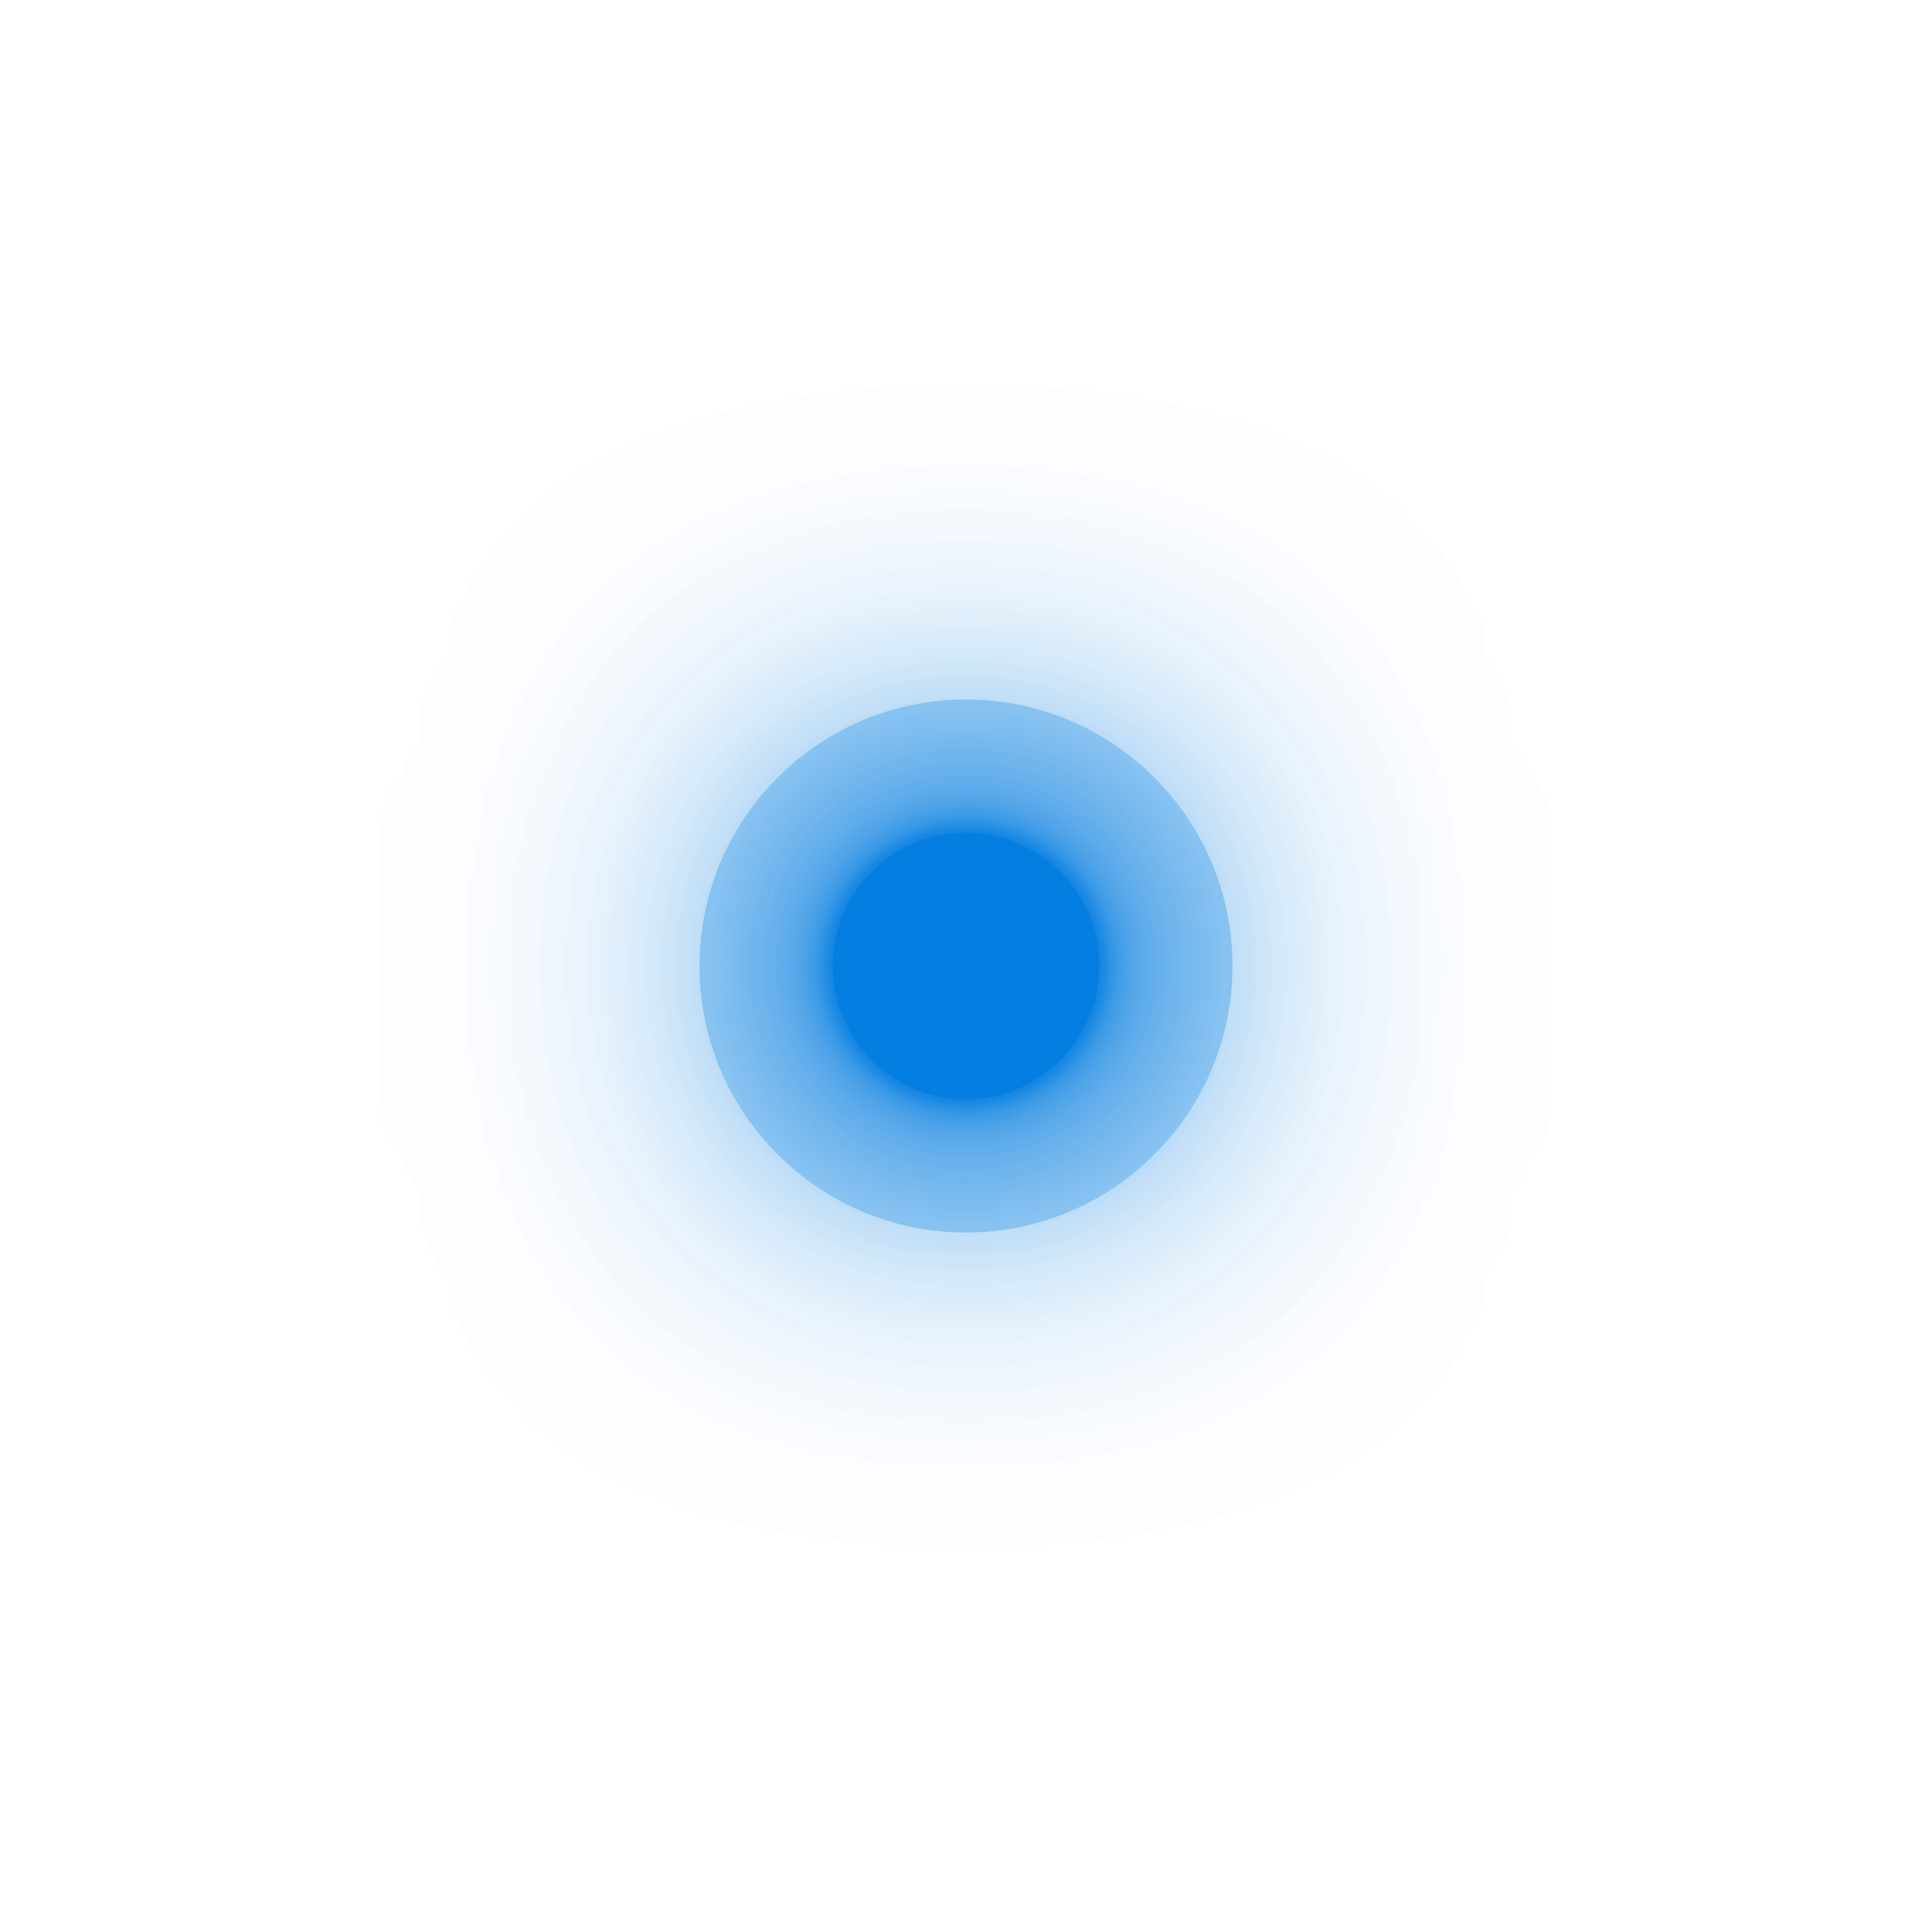
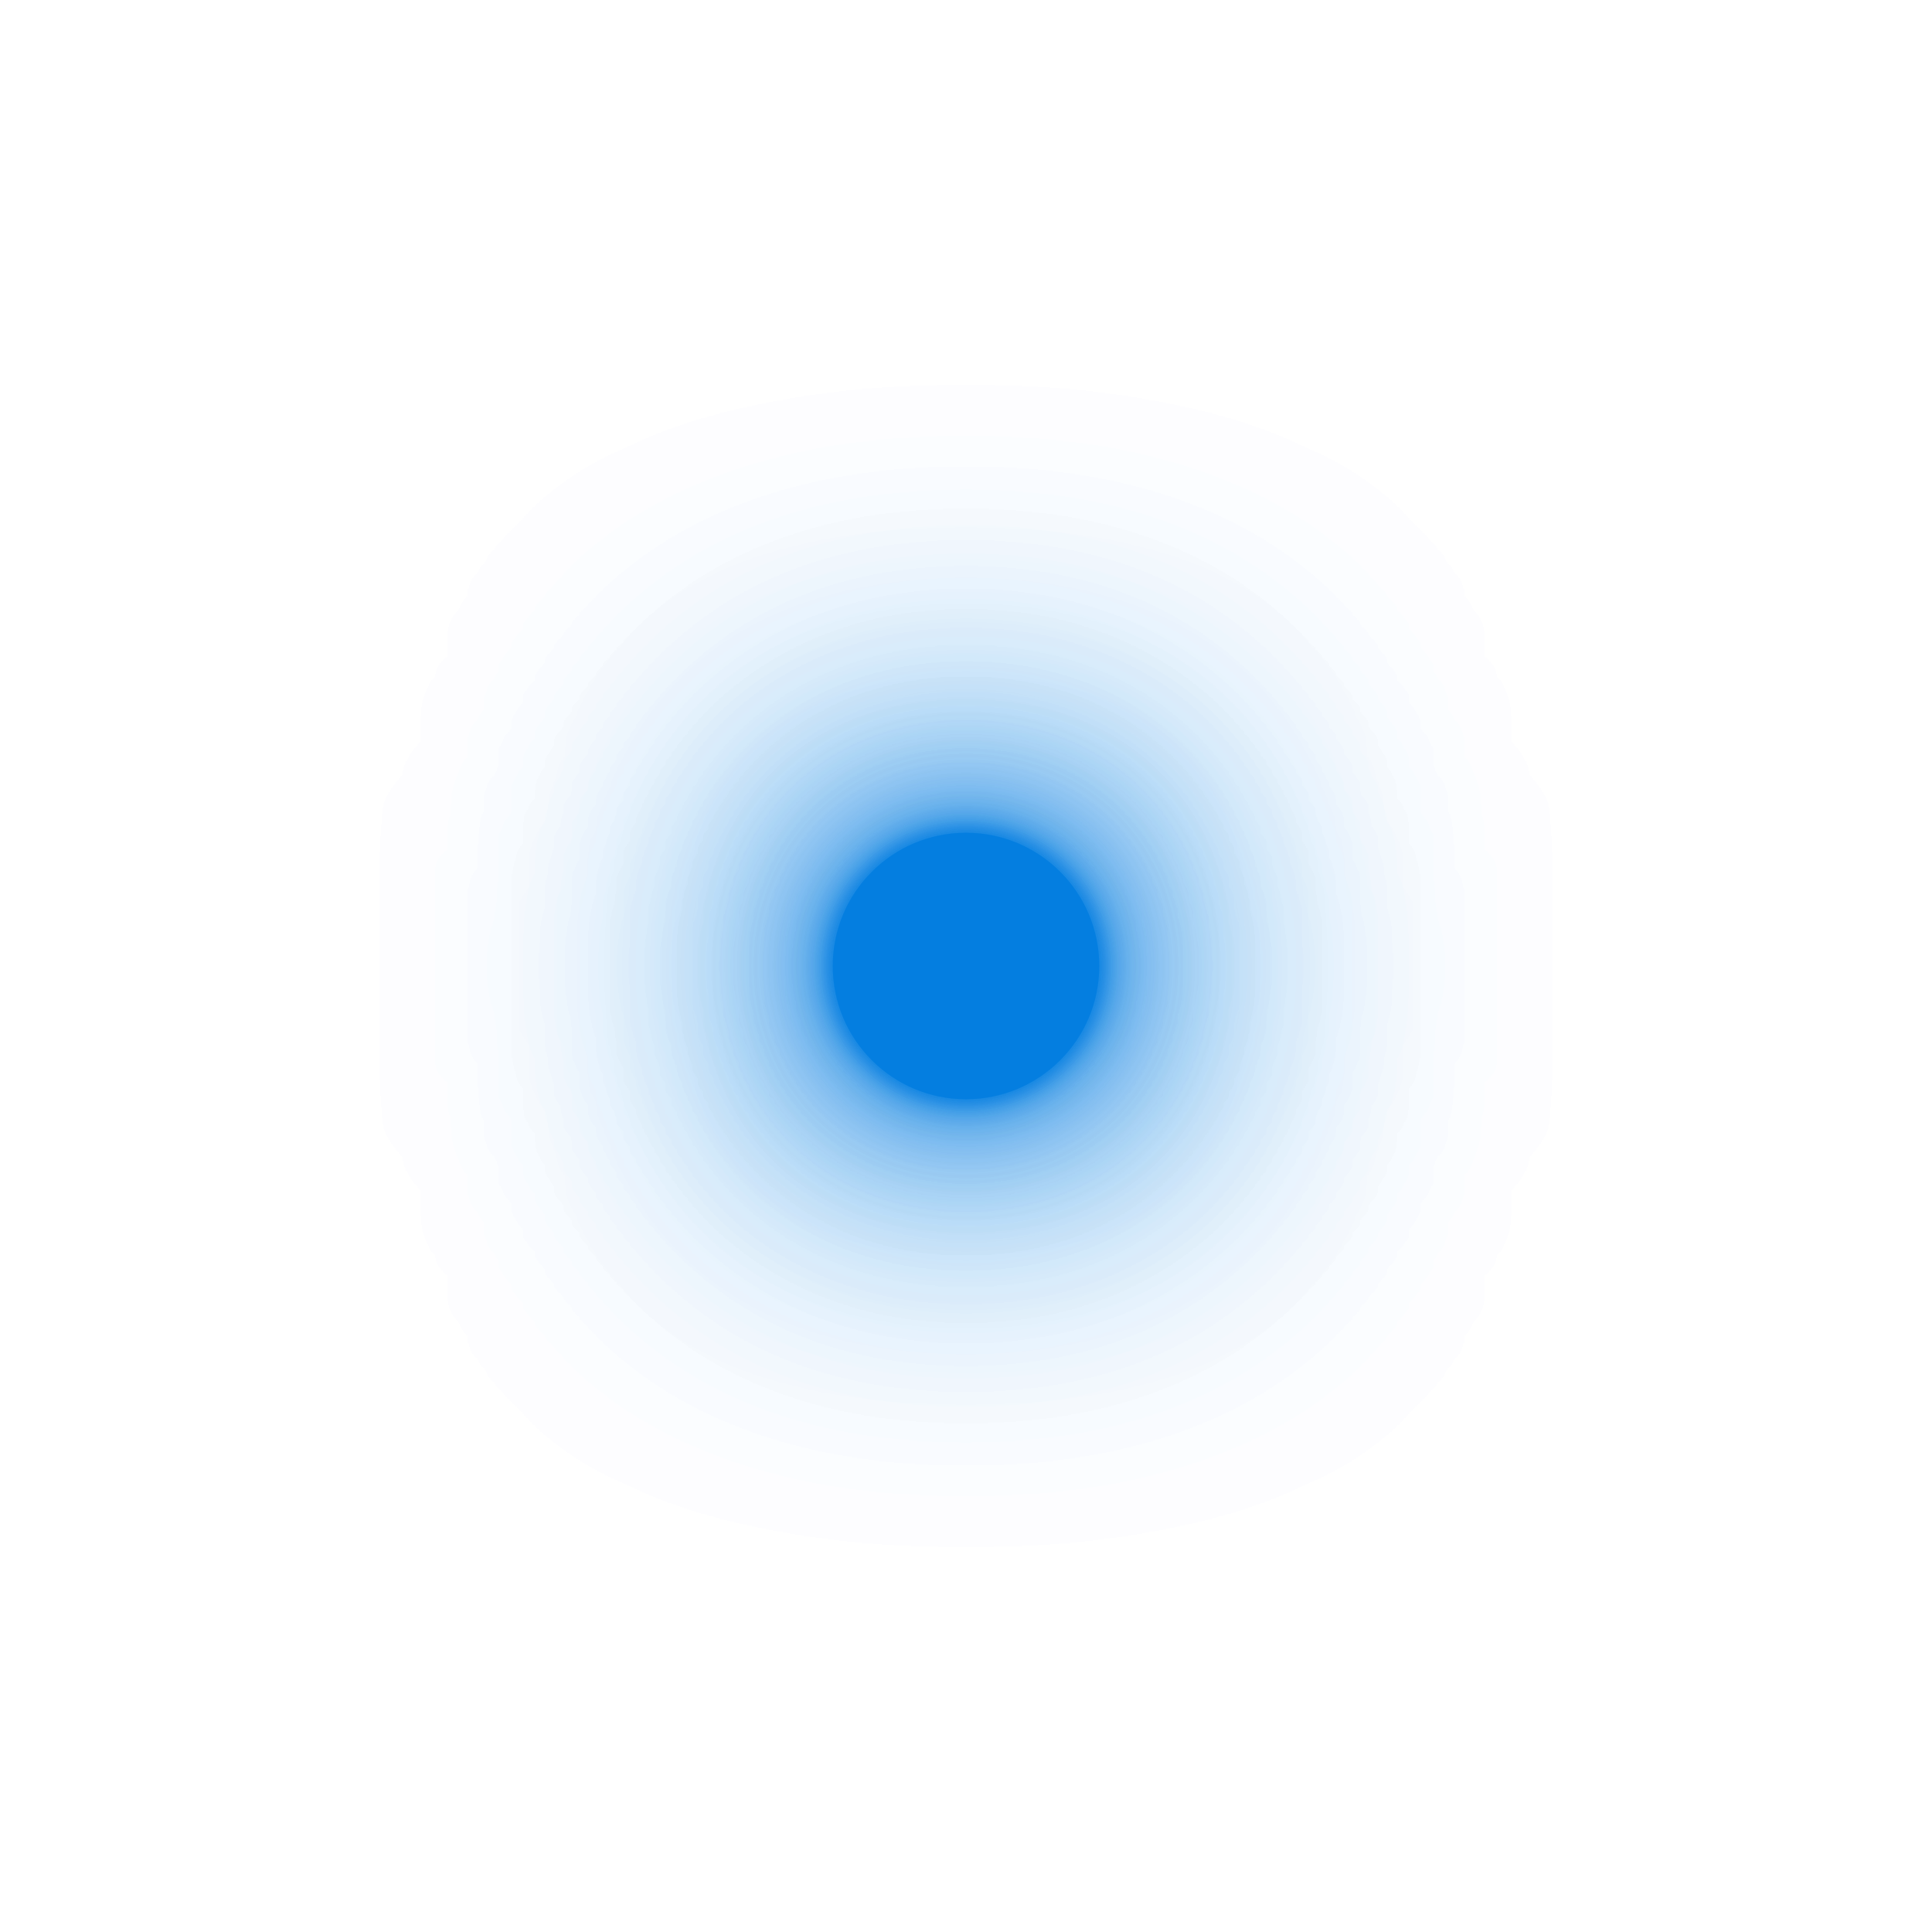
<svg xmlns="http://www.w3.org/2000/svg" width="58" height="58" viewBox="0 0 58 58" fill="none">
-   <circle cx="29" cy="29" r="8" transform="rotate(-90 29 29)" fill="#047EE0" fill-opacity="0.28" />
-   <g filter="url(#filter0_dddddd_5214_2919)">
+   <g filter="url(#filter0_dddddd_5214_2915)">
    <circle cx="29" cy="29" r="4" transform="rotate(-90 29 29)" fill="#047EE0" />
  </g>
  <defs>
-     <filter id="filter0_dddddd_5214_2919" x="0.203" y="0.203" width="57.594" height="57.594" filterUnits="userSpaceOnUse" color-interpolation-filters="sRGB">
+     <filter id="filter0_dddddd_5214_2915" x="0.203" y="0.203" width="57.594" height="57.594" filterUnits="userSpaceOnUse" color-interpolation-filters="sRGB">
      <feFlood flood-opacity="0" result="BackgroundImageFix" />
      <feColorMatrix in="SourceAlpha" type="matrix" values="0 0 0 0 0 0 0 0 0 0 0 0 0 0 0 0 0 0 127 0" result="hardAlpha" />
      <feOffset />
      <feGaussianBlur stdDeviation="0.295" />
      <feColorMatrix type="matrix" values="0 0 0 0 0.016 0 0 0 0 0.494 0 0 0 0 0.878 0 0 0 1 0" />
-       <feBlend mode="normal" in2="BackgroundImageFix" result="effect1_dropShadow_5214_2919" />
+       <feBlend mode="normal" in2="BackgroundImageFix" result="effect1_dropShadow_5214_2915" />
      <feColorMatrix in="SourceAlpha" type="matrix" values="0 0 0 0 0 0 0 0 0 0 0 0 0 0 0 0 0 0 127 0" result="hardAlpha" />
      <feOffset />
      <feGaussianBlur stdDeviation="0.59" />
      <feColorMatrix type="matrix" values="0 0 0 0 0.016 0 0 0 0 0.494 0 0 0 0 0.878 0 0 0 1 0" />
-       <feBlend mode="normal" in2="effect1_dropShadow_5214_2919" result="effect2_dropShadow_5214_2919" />
+       <feBlend mode="normal" in2="effect1_dropShadow_5214_2915" result="effect2_dropShadow_5214_2915" />
      <feColorMatrix in="SourceAlpha" type="matrix" values="0 0 0 0 0 0 0 0 0 0 0 0 0 0 0 0 0 0 127 0" result="hardAlpha" />
      <feOffset />
      <feGaussianBlur stdDeviation="2.066" />
      <feColorMatrix type="matrix" values="0 0 0 0 0.016 0 0 0 0 0.494 0 0 0 0 0.878 0 0 0 1 0" />
-       <feBlend mode="normal" in2="effect2_dropShadow_5214_2919" result="effect3_dropShadow_5214_2919" />
+       <feBlend mode="normal" in2="effect2_dropShadow_5214_2915" result="effect3_dropShadow_5214_2915" />
      <feColorMatrix in="SourceAlpha" type="matrix" values="0 0 0 0 0 0 0 0 0 0 0 0 0 0 0 0 0 0 127 0" result="hardAlpha" />
      <feOffset />
      <feGaussianBlur stdDeviation="4.133" />
      <feColorMatrix type="matrix" values="0 0 0 0 0.016 0 0 0 0 0.494 0 0 0 0 0.878 0 0 0 1 0" />
-       <feBlend mode="normal" in2="effect3_dropShadow_5214_2919" result="effect4_dropShadow_5214_2919" />
+       <feBlend mode="normal" in2="effect3_dropShadow_5214_2915" result="effect4_dropShadow_5214_2915" />
      <feColorMatrix in="SourceAlpha" type="matrix" values="0 0 0 0 0 0 0 0 0 0 0 0 0 0 0 0 0 0 127 0" result="hardAlpha" />
      <feOffset />
      <feGaussianBlur stdDeviation="7.085" />
      <feColorMatrix type="matrix" values="0 0 0 0 0.016 0 0 0 0 0.494 0 0 0 0 0.878 0 0 0 1 0" />
-       <feBlend mode="normal" in2="effect4_dropShadow_5214_2919" result="effect5_dropShadow_5214_2919" />
+       <feBlend mode="normal" in2="effect4_dropShadow_5214_2915" result="effect5_dropShadow_5214_2915" />
      <feColorMatrix in="SourceAlpha" type="matrix" values="0 0 0 0 0 0 0 0 0 0 0 0 0 0 0 0 0 0 127 0" result="hardAlpha" />
      <feOffset />
      <feGaussianBlur stdDeviation="12.398" />
      <feColorMatrix type="matrix" values="0 0 0 0 0.016 0 0 0 0 0.494 0 0 0 0 0.878 0 0 0 1 0" />
-       <feBlend mode="normal" in2="effect5_dropShadow_5214_2919" result="effect6_dropShadow_5214_2919" />
-       <feBlend mode="normal" in="SourceGraphic" in2="effect6_dropShadow_5214_2919" result="shape" />
+       <feBlend mode="normal" in2="effect5_dropShadow_5214_2915" result="effect6_dropShadow_5214_2915" />
+       <feBlend mode="normal" in="SourceGraphic" in2="effect6_dropShadow_5214_2915" result="shape" />
    </filter>
  </defs>
</svg>
